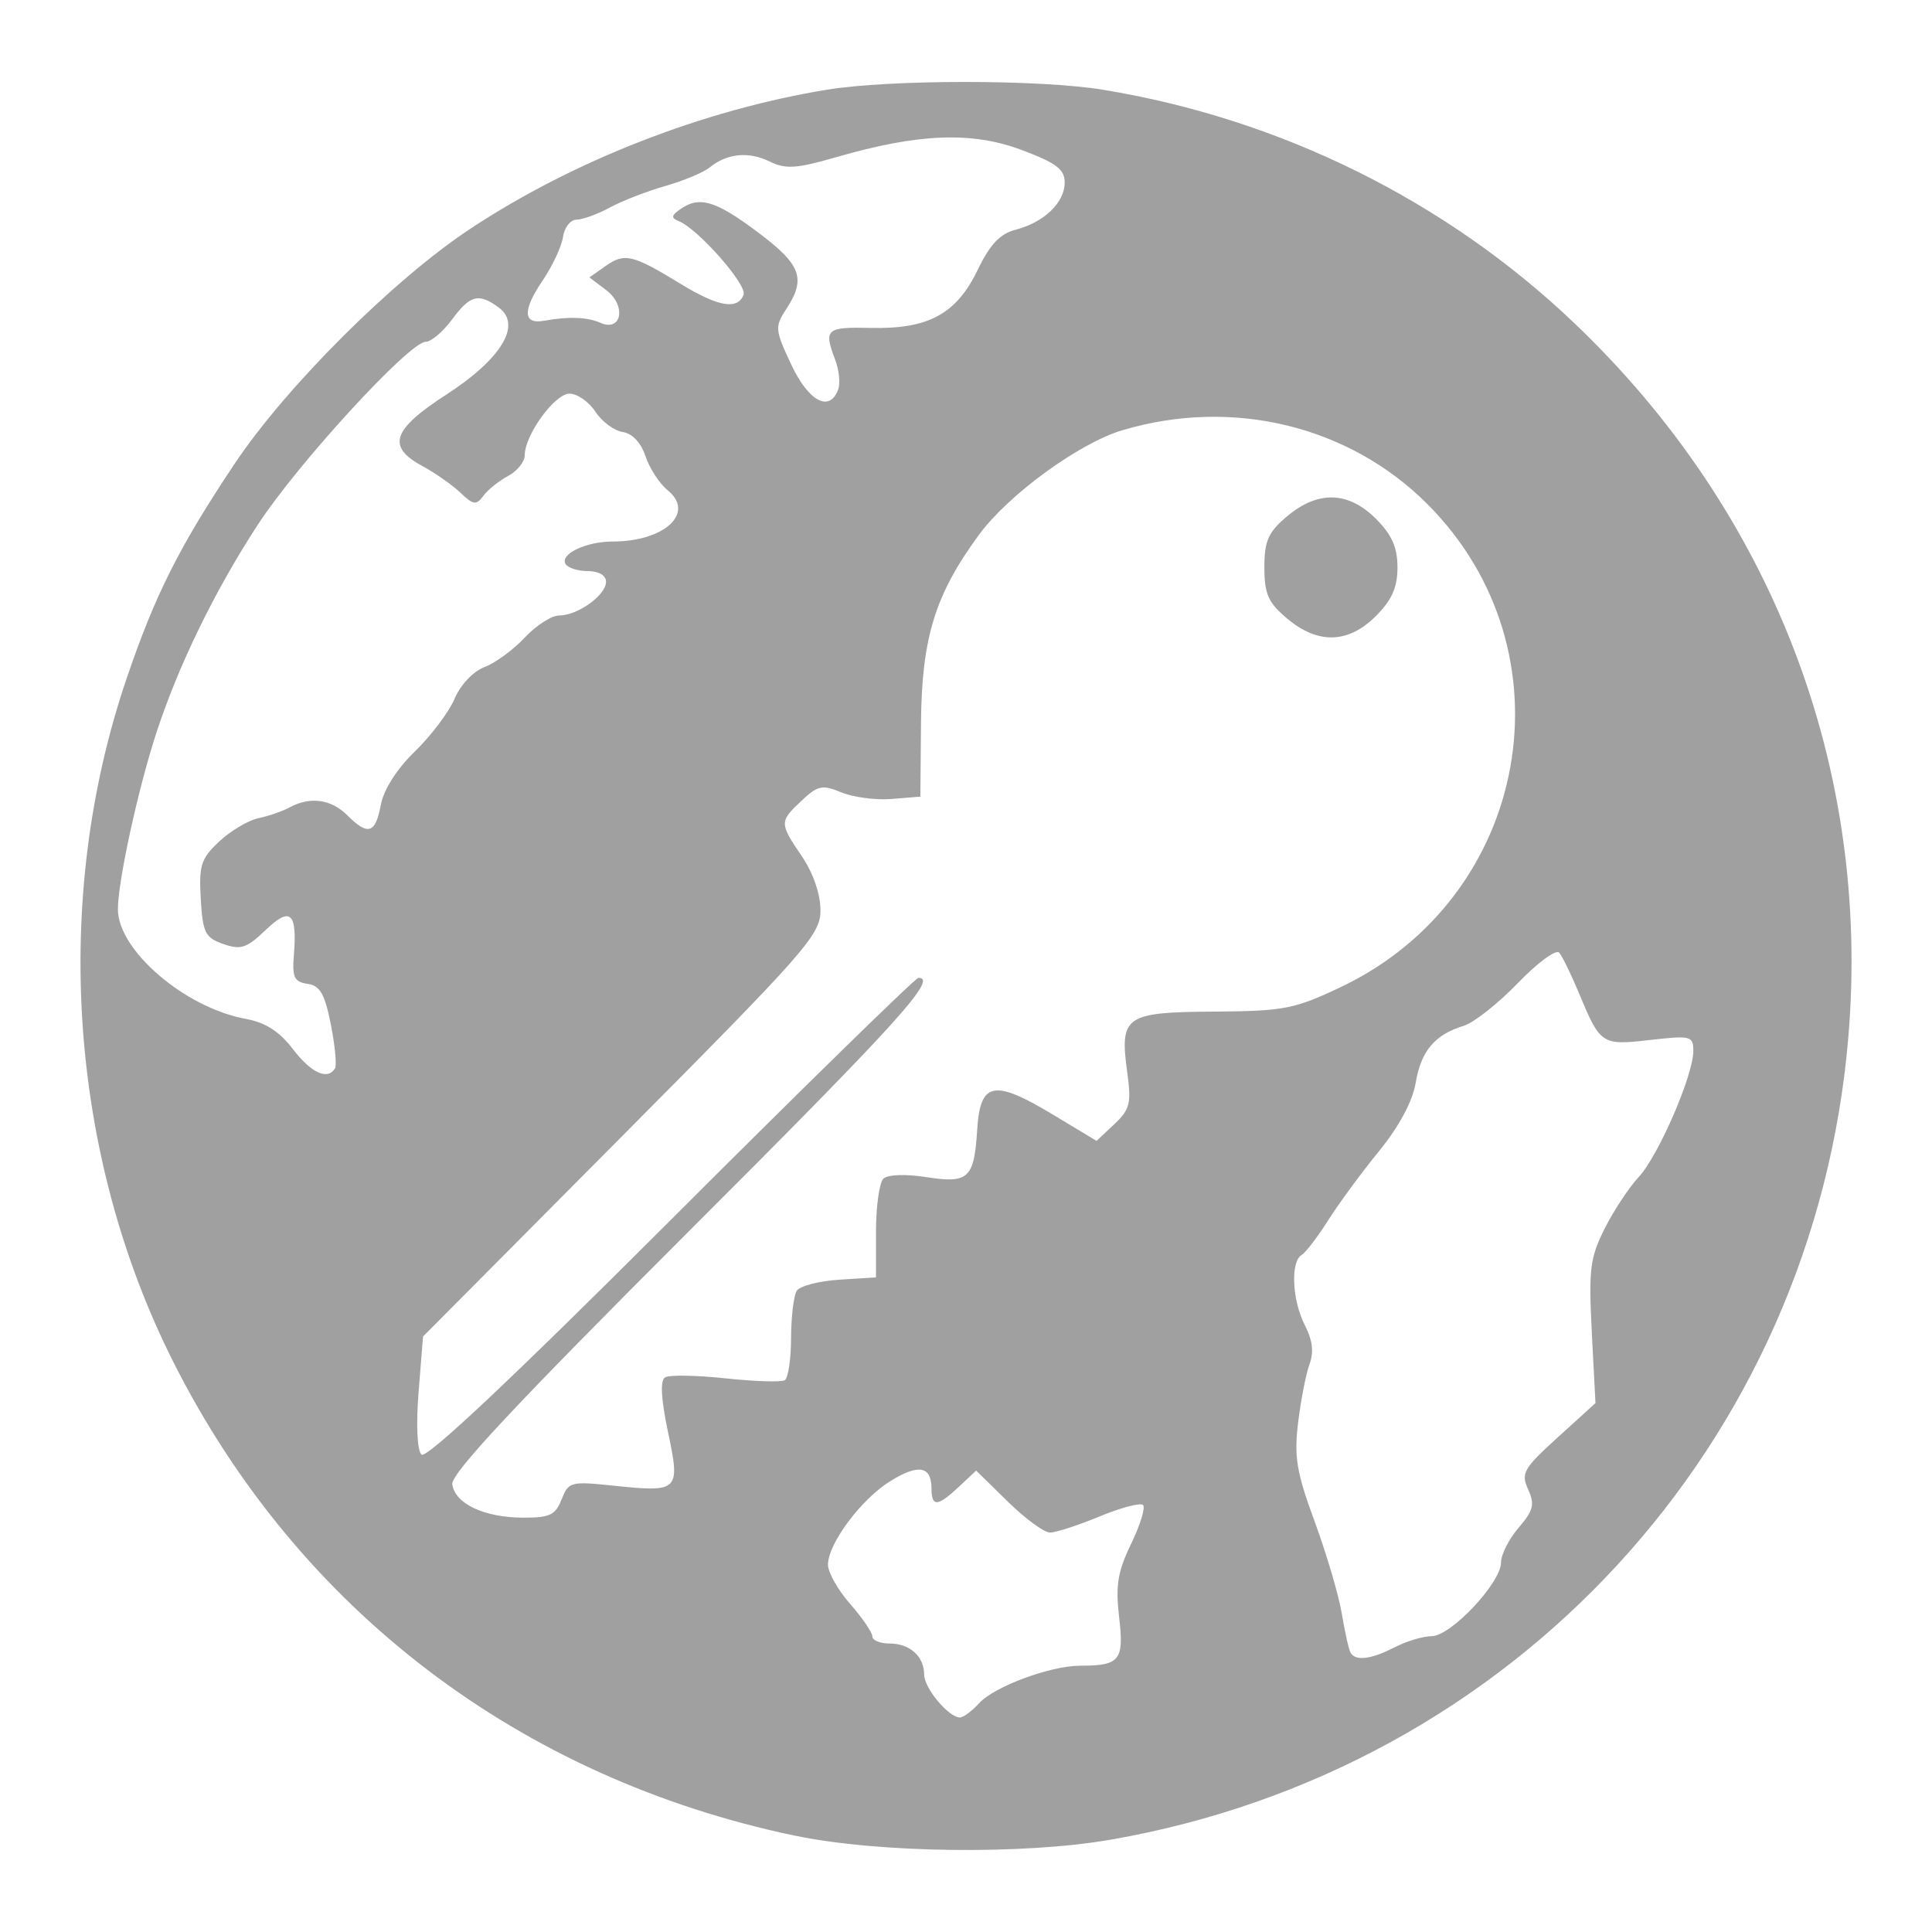
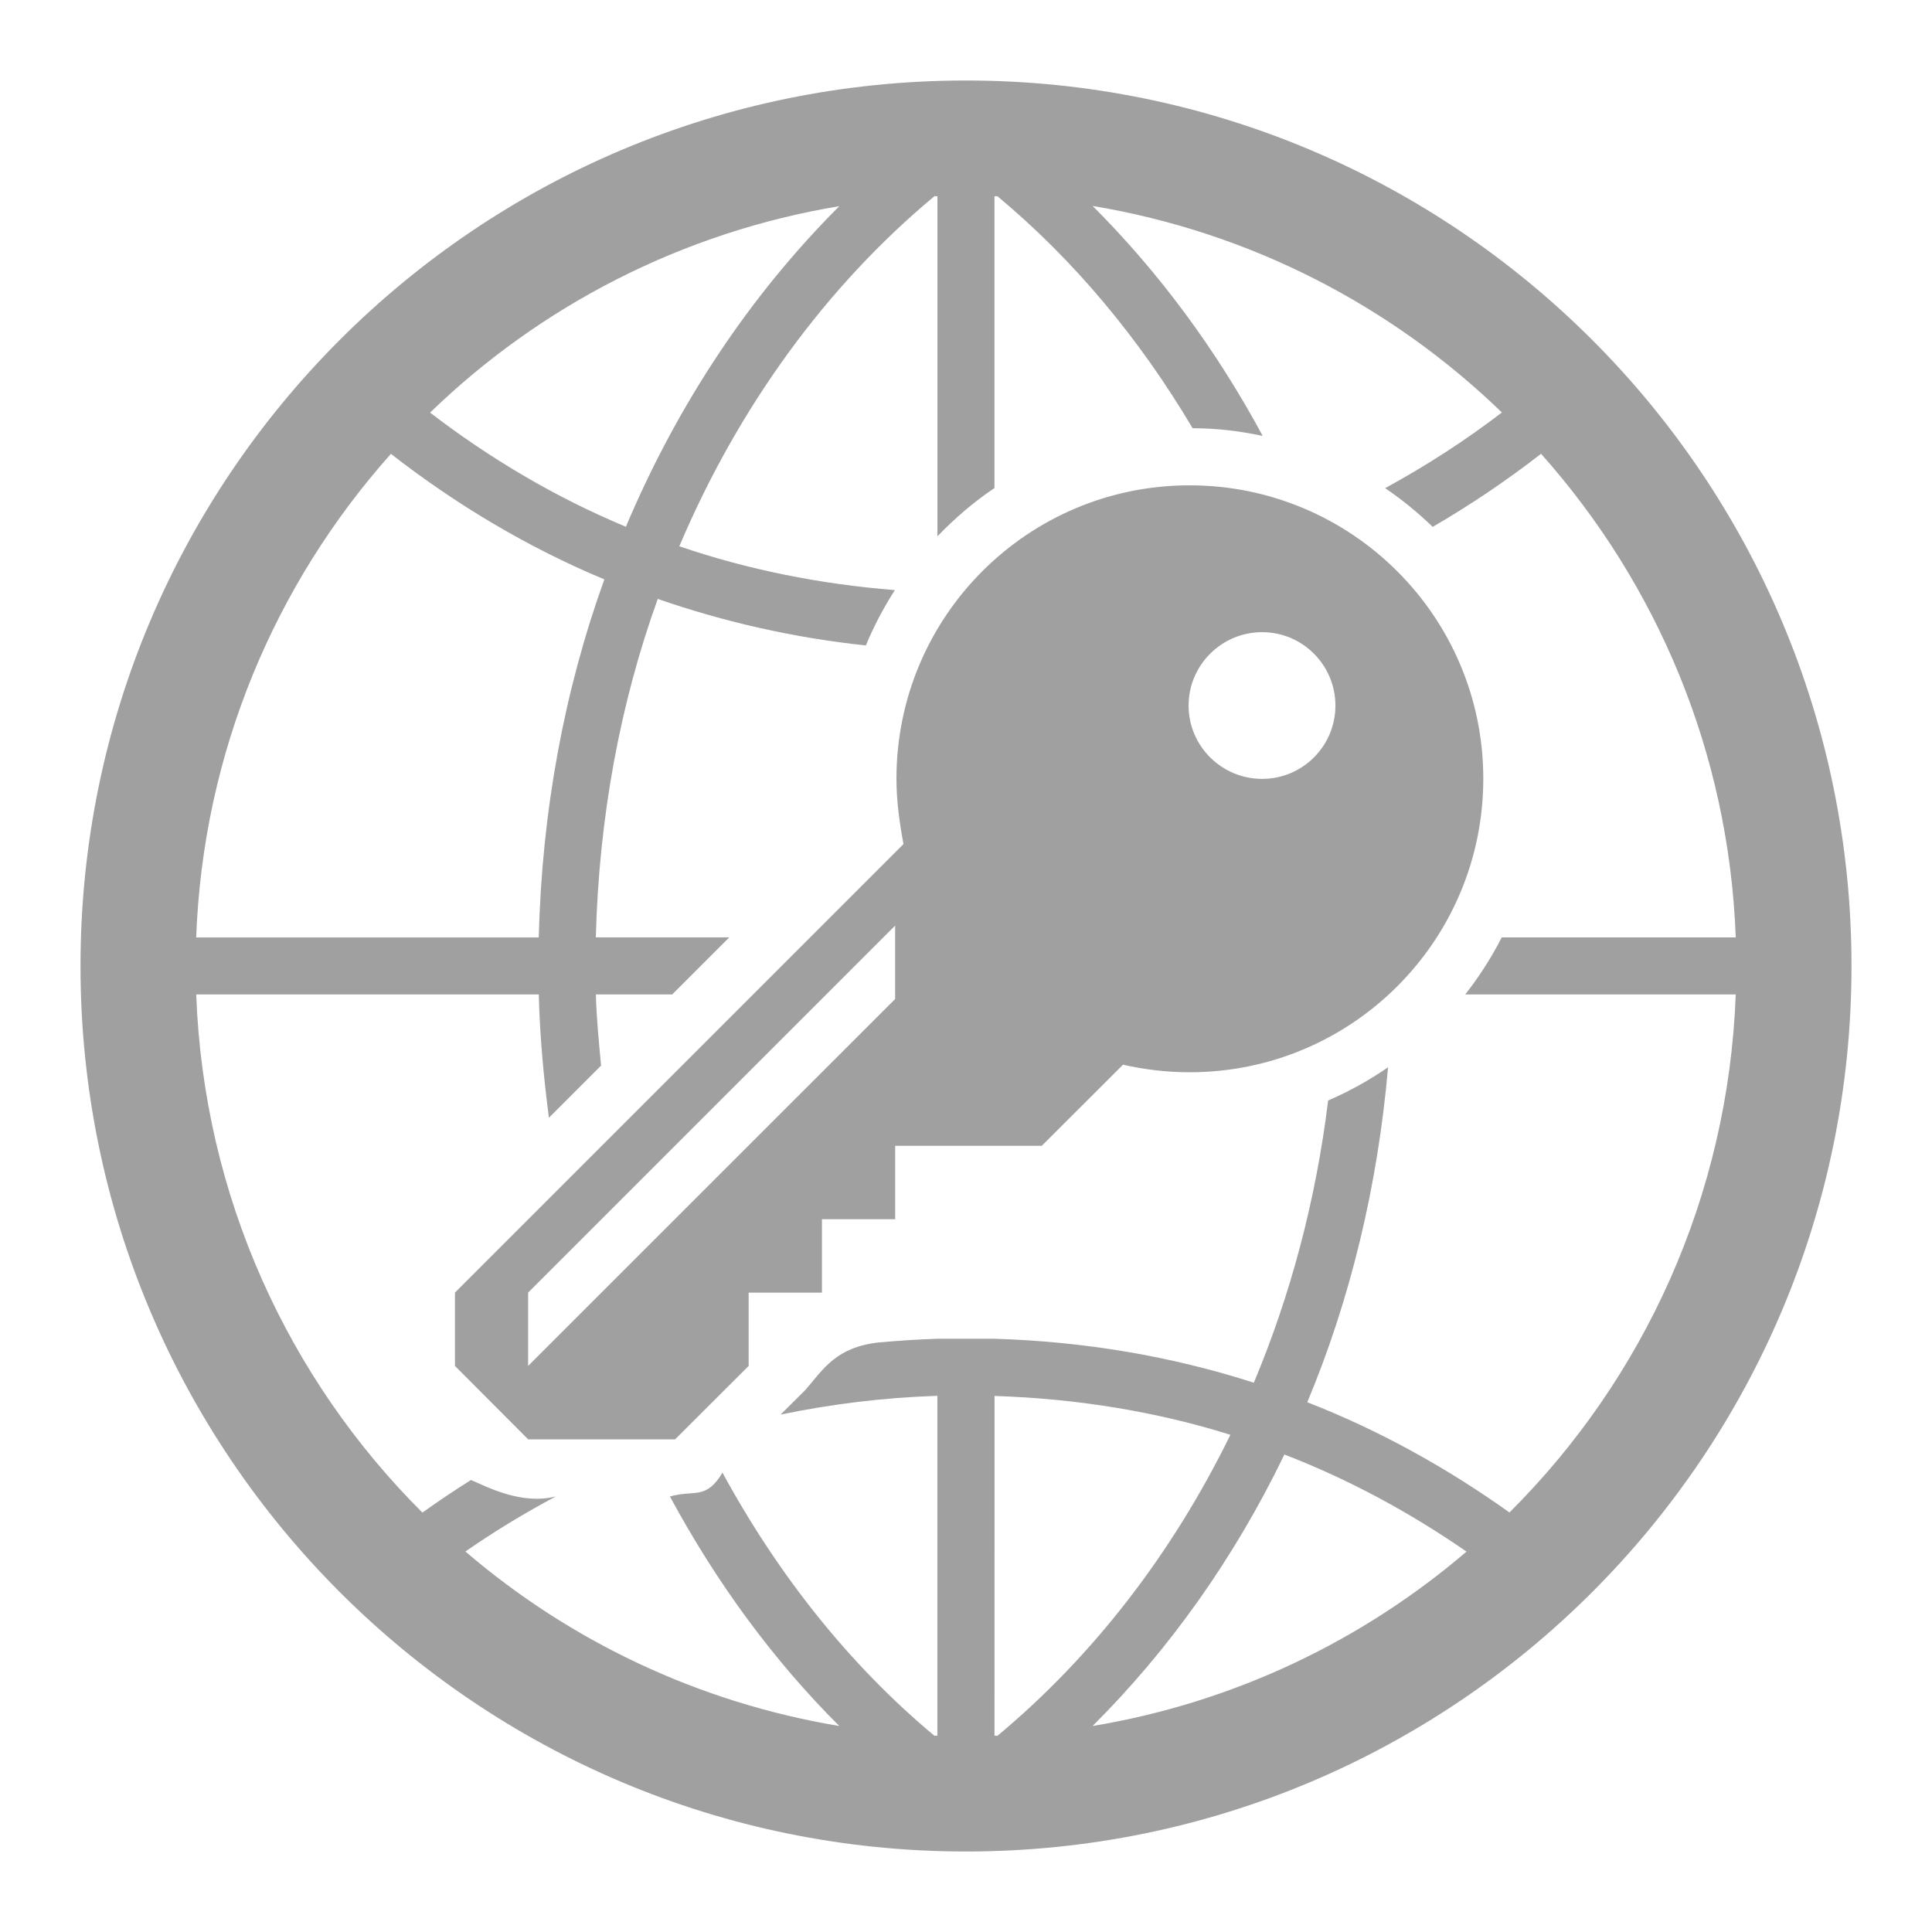
<svg xmlns="http://www.w3.org/2000/svg" xmlns:xlink="http://www.w3.org/1999/xlink" width="48" height="48">
  <defs id="acyl-settings">
    <linearGradient id="acyl-gradient" x1="0%" x2="0%" y1="0%" y2="100%">
      <stop offset="100%" style="stop-color:#A0A0A0;stop-opacity:1" />
    </linearGradient>
    <g id="acyl-filter">
  </g>
    <g id="acyl-drawing">
-       <path d="M 19.744,45.606 C 12.906,44.172 7.407,39.983 4.313,33.851 1.712,28.695 1.277,22.35 3.147,16.853 3.858,14.764 4.458,13.574 5.838,11.509 7.118,9.597 9.772,6.95 11.674,5.691 c 2.562,-1.697 5.8,-2.96 8.87,-3.462 1.571,-0.257 5.283,-0.257 6.854,0 4.416,0.722 8.523,2.755 11.717,5.8 4.938,4.709 7.375,11.072 6.804,17.767 -0.858,10.064 -8.308,18.164 -18.311,19.908 -2.183,0.381 -5.794,0.335 -7.863,-0.099 z m 4.584,-3.292 c 0.372,-0.411 1.771,-0.93 2.508,-0.93 0.988,0 1.094,-0.132 0.969,-1.199 -0.093,-0.794 -0.038,-1.136 0.297,-1.828 0.227,-0.468 0.36,-0.903 0.297,-0.966 -0.063,-0.063 -0.55,0.065 -1.081,0.285 -0.531,0.22 -1.085,0.4 -1.231,0.4 -0.146,0 -0.618,-0.347 -1.05,-0.77 l -0.785,-0.77 -0.429,0.403 c -0.528,0.496 -0.68,0.506 -0.68,0.046 0,-0.561 -0.321,-0.621 -1.02,-0.189 -0.727,0.449 -1.552,1.555 -1.552,2.08 0,0.191 0.248,0.629 0.551,0.974 0.303,0.345 0.551,0.708 0.551,0.805 0,0.098 0.19,0.177 0.423,0.177 0.507,0 0.864,0.319 0.864,0.772 0,0.337 0.609,1.066 0.89,1.066 0.085,0 0.3,-0.16 0.478,-0.357 z m 10.325,-1.388 c 0.289,-0.151 0.703,-0.275 0.918,-0.276 0.475,-0.001 1.721,-1.326 1.721,-1.829 0,-0.196 0.197,-0.586 0.438,-0.866 0.368,-0.428 0.406,-0.579 0.236,-0.951 -0.183,-0.402 -0.116,-0.52 0.736,-1.293 l 0.937,-0.851 -0.091,-1.759 c -0.081,-1.559 -0.045,-1.851 0.317,-2.573 0.225,-0.448 0.605,-1.024 0.844,-1.28 0.49,-0.523 1.361,-2.532 1.361,-3.137 0,-0.373 -0.06,-0.388 -1.075,-0.273 -1.207,0.137 -1.232,0.12 -1.772,-1.177 -0.189,-0.455 -0.408,-0.901 -0.485,-0.992 -0.077,-0.091 -0.54,0.249 -1.028,0.756 -0.488,0.506 -1.092,0.983 -1.342,1.06 -0.721,0.22 -1.062,0.624 -1.195,1.414 -0.079,0.467 -0.412,1.088 -0.915,1.705 -0.435,0.534 -1.002,1.305 -1.26,1.714 -0.258,0.409 -0.556,0.797 -0.661,0.862 -0.28,0.173 -0.233,1.136 0.084,1.749 0.187,0.361 0.224,0.668 0.116,0.956 -0.087,0.233 -0.215,0.883 -0.284,1.444 -0.106,0.866 -0.044,1.242 0.412,2.481 0.295,0.803 0.598,1.832 0.673,2.287 0.075,0.455 0.173,0.889 0.217,0.965 0.126,0.213 0.518,0.164 1.095,-0.137 z M 13.955,37.252 c 0.166,-0.436 0.224,-0.452 1.268,-0.343 1.652,0.173 1.683,0.143 1.373,-1.333 -0.174,-0.828 -0.198,-1.279 -0.072,-1.356 0.103,-0.064 0.78,-0.053 1.504,0.025 0.724,0.077 1.386,0.098 1.47,0.046 0.084,-0.052 0.155,-0.524 0.156,-1.049 0.002,-0.525 0.065,-1.052 0.141,-1.172 0.076,-0.12 0.55,-0.244 1.054,-0.276 l 0.915,-0.058 0,-1.139 c 0,-0.626 0.083,-1.218 0.184,-1.314 0.107,-0.102 0.549,-0.118 1.058,-0.039 1.06,0.166 1.196,0.04 1.273,-1.188 0.075,-1.181 0.415,-1.247 1.879,-0.365 l 1.086,0.654 0.441,-0.415 c 0.387,-0.364 0.427,-0.52 0.322,-1.279 -0.194,-1.409 -0.061,-1.503 2.143,-1.518 1.747,-0.012 2.006,-0.062 3.149,-0.603 4.722,-2.236 5.822,-8.347 2.162,-12.008 -1.947,-1.947 -4.836,-2.647 -7.574,-1.834 -1.073,0.319 -2.831,1.599 -3.562,2.595 -1.094,1.49 -1.424,2.56 -1.443,4.671 l -0.016,1.838 -0.713,0.058 c -0.392,0.032 -0.953,-0.041 -1.248,-0.163 -0.475,-0.197 -0.586,-0.174 -0.987,0.203 -0.558,0.525 -0.558,0.556 0.007,1.389 0.278,0.409 0.459,0.936 0.459,1.333 0,0.613 -0.326,0.985 -4.937,5.625 l -4.937,4.969 -0.11,1.376 c -0.065,0.813 -0.036,1.45 0.071,1.557 0.119,0.119 2.251,-1.889 6.196,-5.832 3.308,-3.307 6.077,-6.013 6.152,-6.013 0.494,0 -0.509,1.106 -5.748,6.341 -4.27,4.266 -5.871,5.979 -5.834,6.242 0.068,0.484 0.791,0.825 1.755,0.829 0.669,0.002 0.811,-0.065 0.959,-0.454 z M 31.978,15.367 c -0.471,-0.396 -0.565,-0.609 -0.565,-1.27 0,-0.661 0.095,-0.874 0.565,-1.27 0.766,-0.644 1.52,-0.623 2.205,0.061 0.398,0.398 0.537,0.711 0.537,1.209 0,0.497 -0.139,0.811 -0.537,1.209 -0.685,0.685 -1.439,0.706 -2.205,0.061 z M 8.323,26.546 c 0.047,-0.076 3.68e-4,-0.568 -0.103,-1.093 C 8.069,24.693 7.951,24.487 7.64,24.443 7.315,24.396 7.257,24.279 7.3,23.753 7.388,22.668 7.22,22.512 6.599,23.107 6.13,23.556 5.981,23.606 5.548,23.454 5.098,23.296 5.037,23.176 4.988,22.332 c -0.049,-0.835 0.005,-1.002 0.459,-1.426 0.283,-0.265 0.721,-0.525 0.974,-0.578 0.253,-0.053 0.603,-0.175 0.778,-0.27 0.506,-0.274 1.029,-0.203 1.427,0.195 0.517,0.517 0.701,0.46 0.835,-0.254 0.072,-0.383 0.398,-0.895 0.849,-1.332 0.403,-0.391 0.846,-0.98 0.985,-1.309 0.145,-0.343 0.462,-0.678 0.743,-0.785 0.269,-0.102 0.72,-0.433 1.001,-0.734 0.281,-0.301 0.667,-0.548 0.856,-0.548 0.46,0 1.162,-0.506 1.162,-0.837 0,-0.159 -0.18,-0.265 -0.449,-0.265 -0.247,0 -0.497,-0.079 -0.556,-0.175 -0.151,-0.244 0.506,-0.56 1.165,-0.56 1.298,0 2.064,-0.713 1.37,-1.275 -0.203,-0.165 -0.451,-0.545 -0.55,-0.844 -0.111,-0.336 -0.328,-0.567 -0.566,-0.602 -0.212,-0.031 -0.517,-0.259 -0.679,-0.505 -0.162,-0.247 -0.451,-0.448 -0.642,-0.448 -0.368,0 -1.113,1.026 -1.113,1.531 0,0.161 -0.186,0.393 -0.413,0.514 -0.227,0.121 -0.504,0.343 -0.615,0.494 -0.176,0.238 -0.249,0.229 -0.568,-0.076 C 11.238,12.049 10.812,11.751 10.493,11.578 9.602,11.097 9.743,10.675 11.084,9.807 12.461,8.917 12.974,8.066 12.391,7.64 11.889,7.273 11.683,7.326 11.228,7.941 11.004,8.244 10.711,8.492 10.576,8.492 c -0.404,0 -3.174,3.018 -4.168,4.54 -1.074,1.646 -1.979,3.504 -2.531,5.199 -0.451,1.386 -0.948,3.67 -0.948,4.359 0,1.02 1.665,2.447 3.177,2.724 0.489,0.089 0.838,0.313 1.17,0.749 0.452,0.593 0.861,0.782 1.045,0.483 z M 20.822,9.685 c 0.059,-0.152 0.026,-0.489 -0.072,-0.747 -0.29,-0.762 -0.229,-0.816 0.888,-0.791 1.429,0.032 2.124,-0.345 2.653,-1.443 0.305,-0.633 0.555,-0.897 0.94,-0.996 0.707,-0.182 1.221,-0.675 1.221,-1.173 0,-0.33 -0.207,-0.486 -1.075,-0.811 -1.235,-0.462 -2.561,-0.41 -4.603,0.181 -0.988,0.286 -1.252,0.303 -1.654,0.107 -0.522,-0.255 -1.06,-0.202 -1.488,0.148 -0.152,0.124 -0.648,0.331 -1.103,0.461 -0.455,0.13 -1.075,0.37 -1.378,0.535 -0.303,0.165 -0.675,0.3 -0.827,0.301 -0.152,0.001 -0.303,0.194 -0.336,0.429 -0.033,0.235 -0.263,0.725 -0.51,1.089 -0.5,0.737 -0.486,1.089 0.039,0.994 0.609,-0.11 1.074,-0.093 1.403,0.052 C 15.448,8.255 15.566,7.589 15.063,7.209 L 14.643,6.892 15.056,6.603 C 15.521,6.277 15.721,6.326 16.916,7.056 c 0.931,0.568 1.41,0.65 1.558,0.266 0.094,-0.245 -1.131,-1.636 -1.612,-1.829 -0.192,-0.077 -0.185,-0.138 0.034,-0.292 0.478,-0.338 0.874,-0.222 1.922,0.561 1.088,0.814 1.216,1.155 0.715,1.919 -0.286,0.437 -0.28,0.512 0.123,1.372 0.43,0.917 0.948,1.199 1.165,0.632 z" id="path-main" />
+       <path d="M 24,2 C 11.849,2 2,11.849 2,24 2,36.151 11.849,46 24,46 36.151,46 46,36.151 46,24 46,11.849 36.151,2 24,2 Z m -0.71,2.875 0,8.45 c 0.429,-0.447 0.902,-0.853 1.417,-1.2 l 0,-7.249 c 0.027,0 0.051,0 0.075,0 1.889,1.573 3.525,3.529 4.848,5.763 0.596,0 1.178,0.071 1.741,0.191 -1.155,-2.146 -2.582,-4.072 -4.225,-5.713 3.917,0.651 7.432,2.483 10.168,5.131 -0.913,0.7 -1.884,1.325 -2.9,1.88 0.422,0.285 0.815,0.609 1.181,0.962 0.94,-0.546 1.838,-1.152 2.692,-1.816 2.871,3.223 4.667,7.409 4.837,12.015 l -5.813,0 c -0.257,0.502 -0.561,0.976 -0.907,1.417 l 6.72,0 c -0.186,5.02 -2.291,9.556 -5.622,12.871 -1.547,-1.104 -3.224,-2.038 -5.023,-2.739 1.071,-2.559 1.749,-5.368 2.007,-8.322 -0.466,0.322 -0.964,0.599 -1.489,0.826 -0.304,2.482 -0.935,4.84 -1.846,7.011 -2.041,-0.657 -4.206,-1.024 -6.443,-1.092 l -1.419,0 c -0.488,0.016 -0.97,0.048 -1.45,0.091 -1.062,0.115 -1.382,0.66 -1.821,1.172 l -0.624,0.621 c 1.263,-0.262 2.563,-0.423 3.895,-0.466 l 0,8.444 -0.075,0 0,0 c -2.099,-1.748 -3.874,-3.981 -5.264,-6.534 -0.417,0.691 -0.705,0.415 -1.306,0.591 1.155,2.138 2.567,4.067 4.208,5.702 -3.51,-0.585 -6.698,-2.115 -9.289,-4.335 0.719,-0.499 1.47,-0.956 2.248,-1.369 -0.858,0.22 -1.712,-0.24 -2.11,-0.408 -0.41,0.258 -0.812,0.528 -1.206,0.81 C 7.164,34.261 5.061,29.726 4.875,24.707 l 8.511,0 c 0.026,1.041 0.121,2.059 0.252,3.063 l 1.295,-1.295 C 14.88,25.889 14.82,25.305 14.804,24.707 l 1.896,0 1.419,-1.419 -3.316,0 c 0.077,-2.972 0.603,-5.812 1.539,-8.408 1.649,0.572 3.379,0.966 5.17,1.156 0.199,-0.482 0.442,-0.941 0.721,-1.375 -1.858,-0.148 -3.655,-0.508 -5.356,-1.089 1.478,-3.482 3.66,-6.468 6.337,-8.696 0.026,0 0.05,0 0.075,0 z m -2.437,0.247 c -2.2,2.196 -4.01,4.902 -5.303,7.965 -1.753,-0.731 -3.379,-1.696 -4.865,-2.836 2.735,-2.648 6.251,-4.477 10.168,-5.129 z M 9.712,11.276 c 1.615,1.256 3.388,2.32 5.303,3.119 -0.992,2.749 -1.552,5.752 -1.63,8.896 l -8.511,0 C 5.045,18.684 6.839,14.499 9.712,11.276 Z m 19.843,0.782 c -4.024,0 -7.283,3.263 -7.283,7.291 0,0.558 0.078,1.1 0.175,1.622 l -11.144,11.144 0,1.821 1.819,1.824 3.651,0 1.827,-1.824 0,-1.821 1.821,0 0,-1.824 1.819,0 0,-1.824 3.643,0 2.018,-2.015 c 0.535,0.122 1.088,0.188 1.655,0.188 4.032,0 7.296,-3.266 7.296,-7.294 0,-4.027 -3.272,-7.288 -7.296,-7.288 z m 1.802,3.648 c 1.006,0 1.821,0.818 1.821,1.824 0,1.006 -0.815,1.821 -1.821,1.821 -1.006,0 -1.827,-0.815 -1.827,-1.821 0,-1.006 0.821,-1.824 1.827,-1.824 z m -9.118,7.291 0,1.824 -9.118,9.115 0,-1.821 z m 2.47,11.685 c 2.033,0.065 4.002,0.384 5.86,0.965 -1.449,2.962 -3.427,5.512 -5.786,7.477 l -0.075,0 z m 7.202,1.455 c 1.614,0.623 3.123,1.444 4.524,2.412 -2.592,2.218 -5.779,3.749 -9.29,4.333 1.908,-1.901 3.526,-4.178 4.765,-6.745 z" id="path-main" />
    </g>
  </defs>
  <g id="acyl-visual">
    <use id="visible1" style="fill:url(#acyl-gradient)" xlink:href="#acyl-drawing" />
  </g>
</svg>
